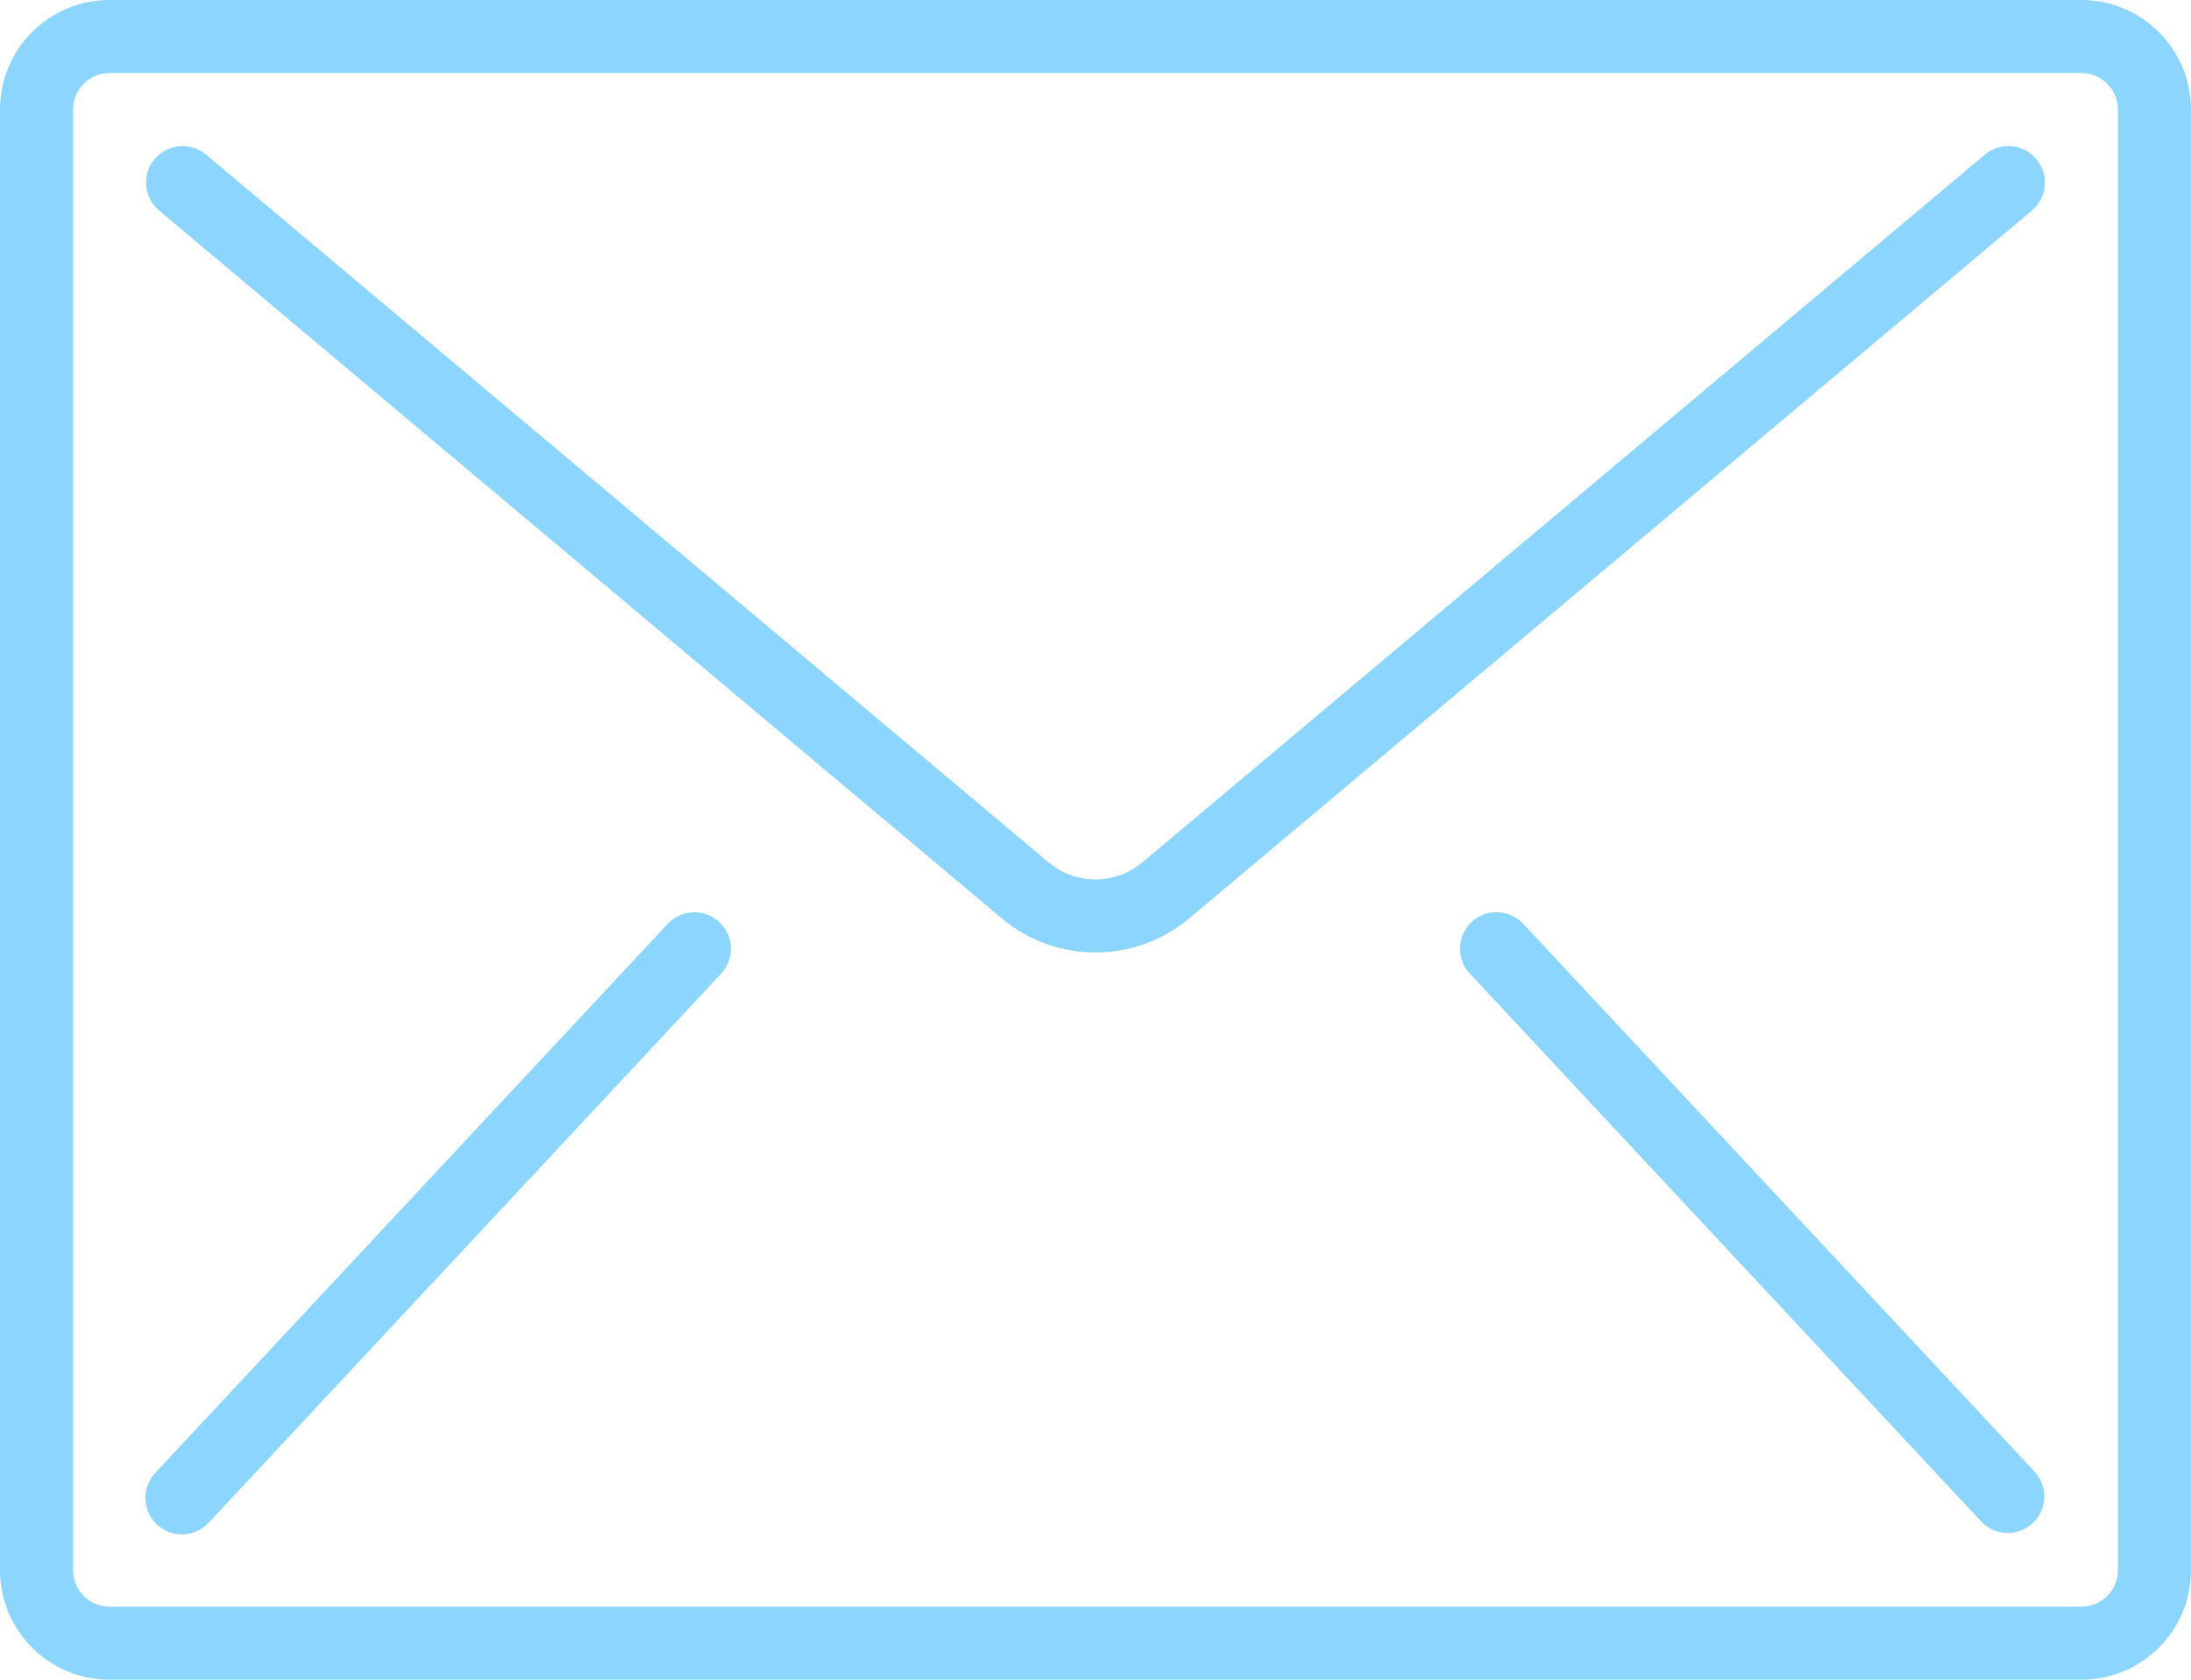
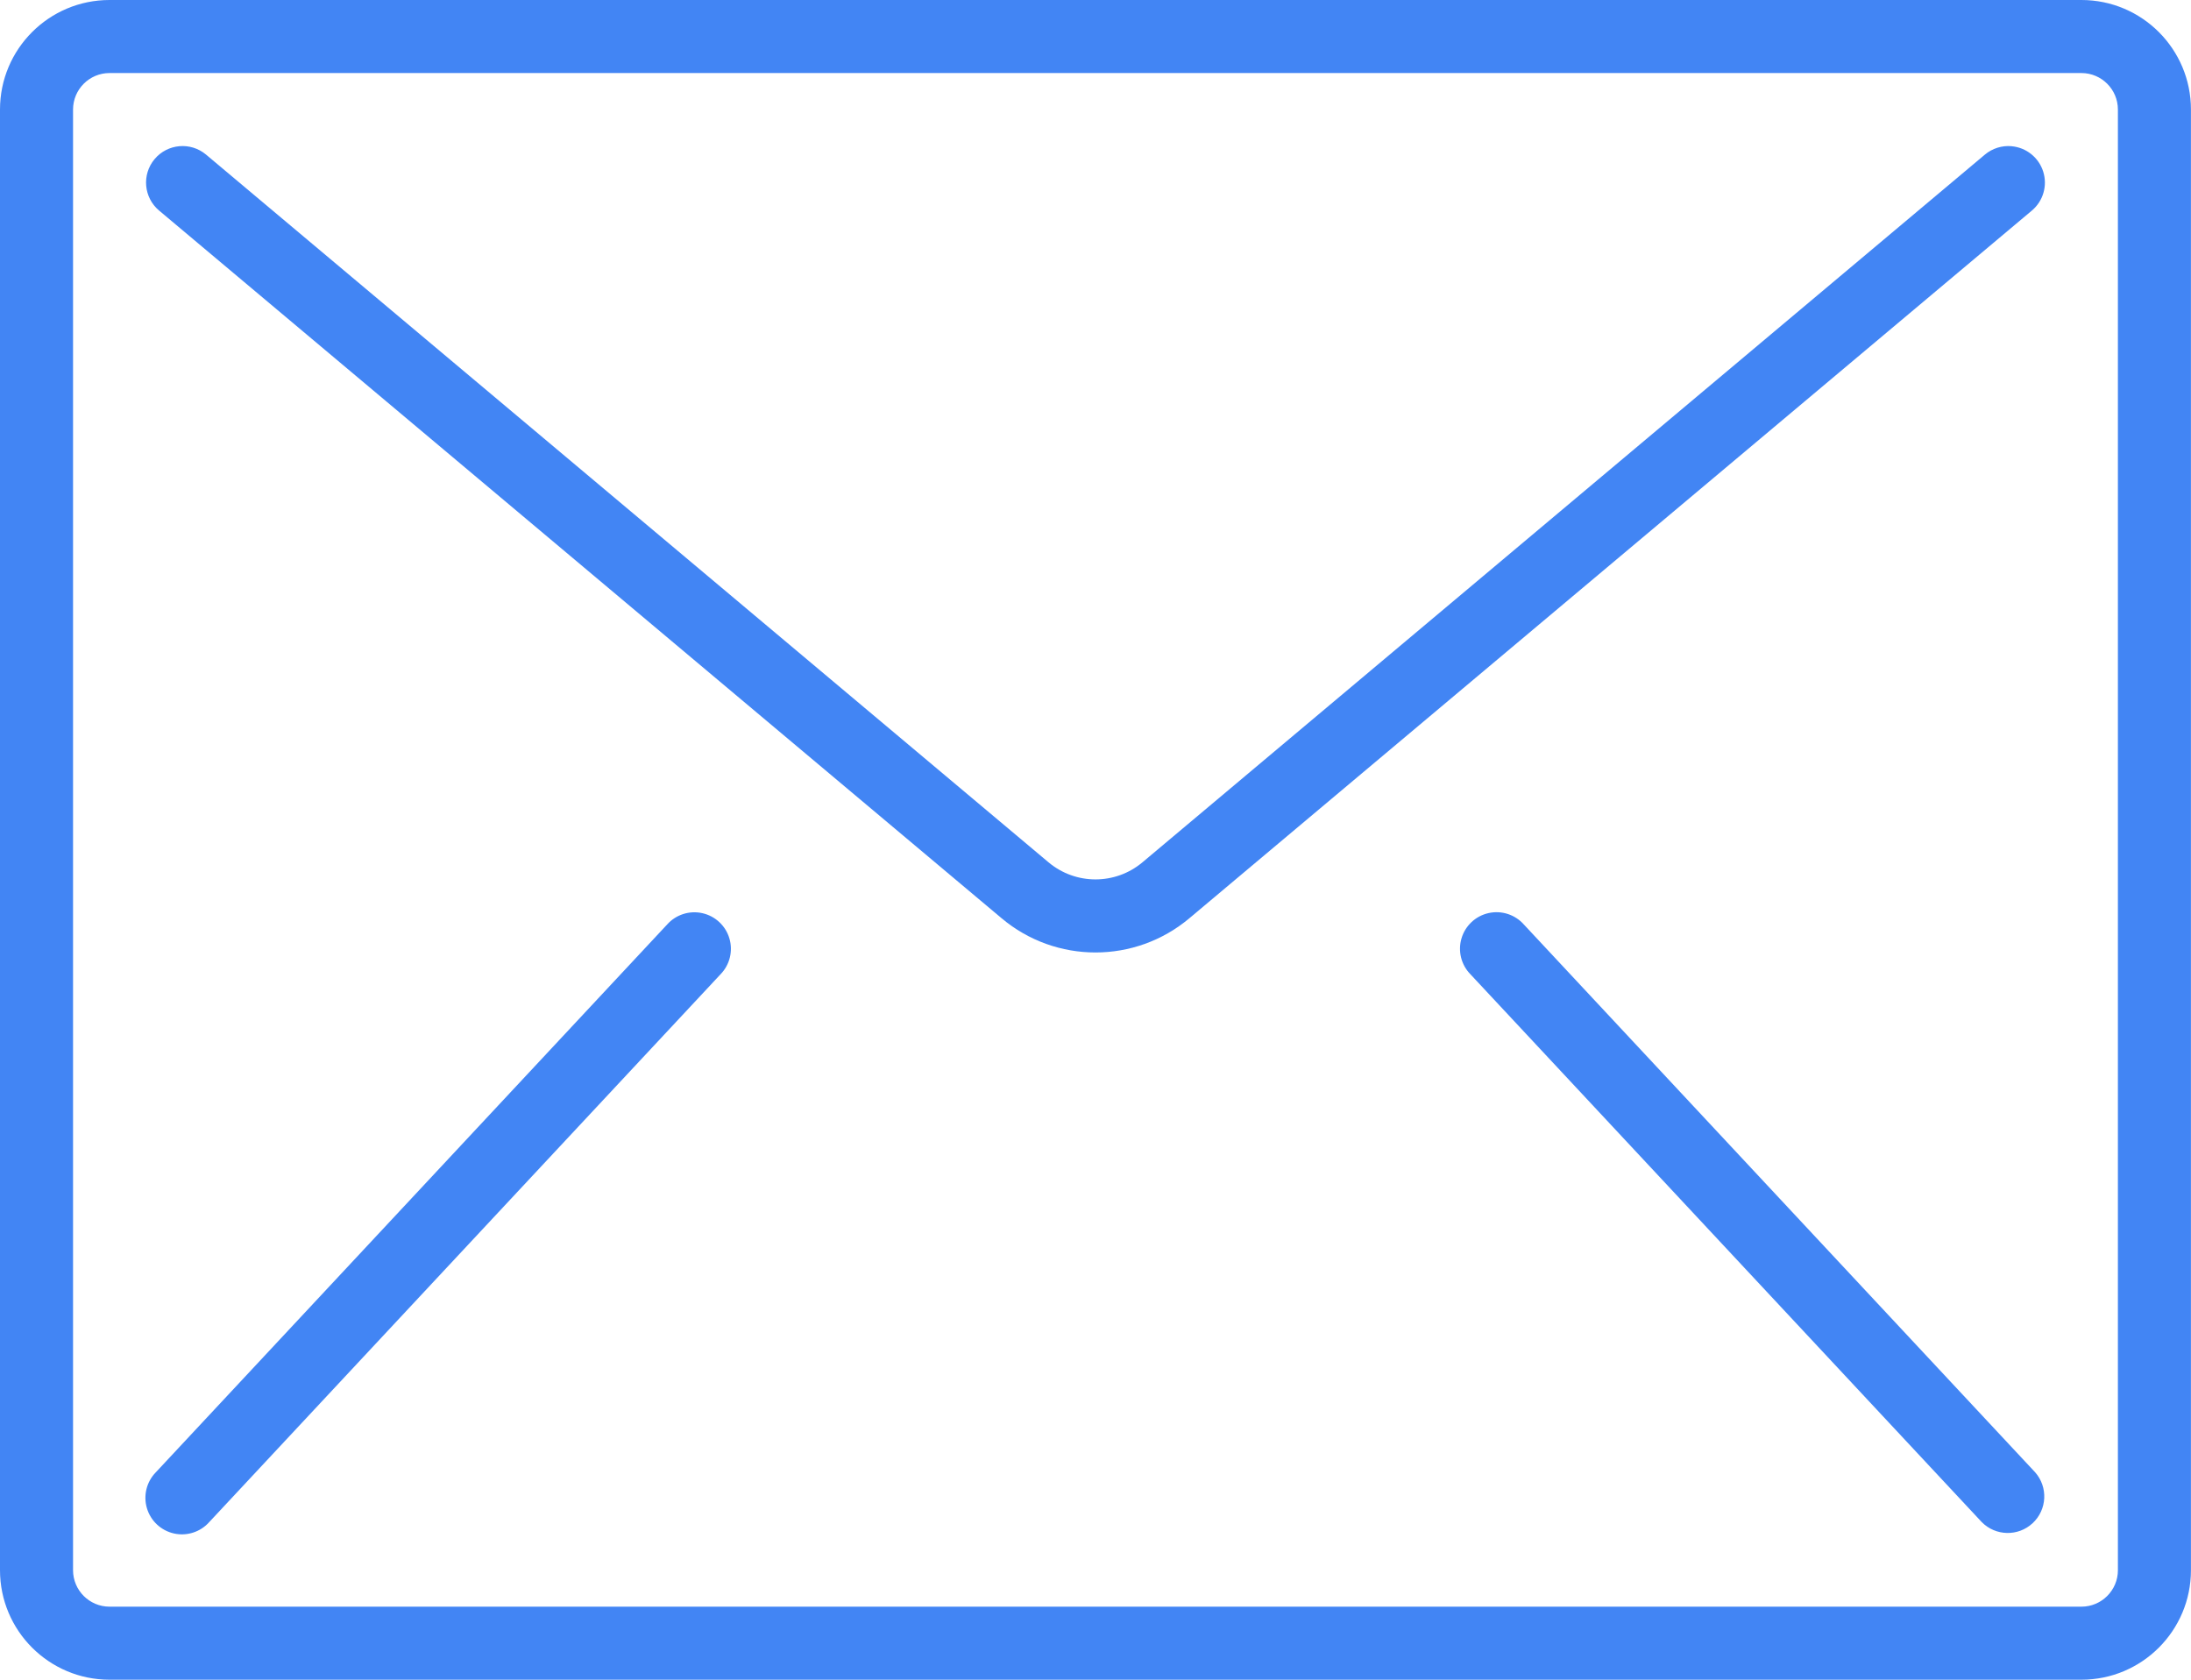
<svg xmlns="http://www.w3.org/2000/svg" width="156.636" height="120.087" viewBox="0 0 156.636 120.087">
  <defs>
    <style>
-             .prefix__cls-1{fill:#8cd5ff}
+             .prefix__cls-1{fill:#4285f4}
        </style>
  </defs>
  <g id="prefix__email" transform="translate(0 -59.733)">
    <g id="prefix__Group_41" data-name="Group 41" transform="translate(0 59.733)">
      <g id="prefix__Group_40" data-name="Group 40">
        <path id="prefix__Path_437" d="M148.8 59.733H7.832A7.832 7.832 0 0 0 0 67.565v104.424a7.832 7.832 0 0 0 7.832 7.832H148.8a7.832 7.832 0 0 0 7.832-7.832V67.565a7.832 7.832 0 0 0-7.832-7.832zm2.611 112.256a2.61 2.61 0 0 1-2.611 2.61H7.832a2.61 2.61 0 0 1-2.61-2.61V67.565a2.61 2.61 0 0 1 2.61-2.61H148.8a2.61 2.61 0 0 1 2.61 2.61v104.424z" class="prefix__cls-1" data-name="Path 437" transform="translate(0 -59.733)" />
        <path id="prefix__Path_438" d="M167.5 93.875a2.609 2.609 0 0 0-1.906.6l-60.226 50.595a5.222 5.222 0 0 1-6.72 0L38.422 94.476a2.611 2.611 0 0 0-3.357 4l60.226 50.591a10.429 10.429 0 0 0 13.434 0l60.226-50.59a2.611 2.611 0 0 0-1.451-4.6z" class="prefix__cls-1" data-name="Path 438" transform="translate(-23.691 -83.423)" />
        <path id="prefix__Path_439" d="M73.809 272.988a2.611 2.611 0 0 0-2.518.811l-36.548 39.158a2.611 2.611 0 1 0 3.817 3.561l36.548-39.159a2.61 2.61 0 0 0-1.3-4.371z" class="prefix__cls-1" data-name="Path 439" transform="translate(-23.598 -207.703)" />
        <path id="prefix__Path_440" d="M345.761 273.8a2.611 2.611 0 1 0-3.817 3.561l36.548 39.159a2.611 2.611 0 0 0 3.817-3.561z" class="prefix__cls-1" data-name="Path 440" transform="translate(-236.818 -207.703)" />
      </g>
    </g>
  </g>
</svg>
